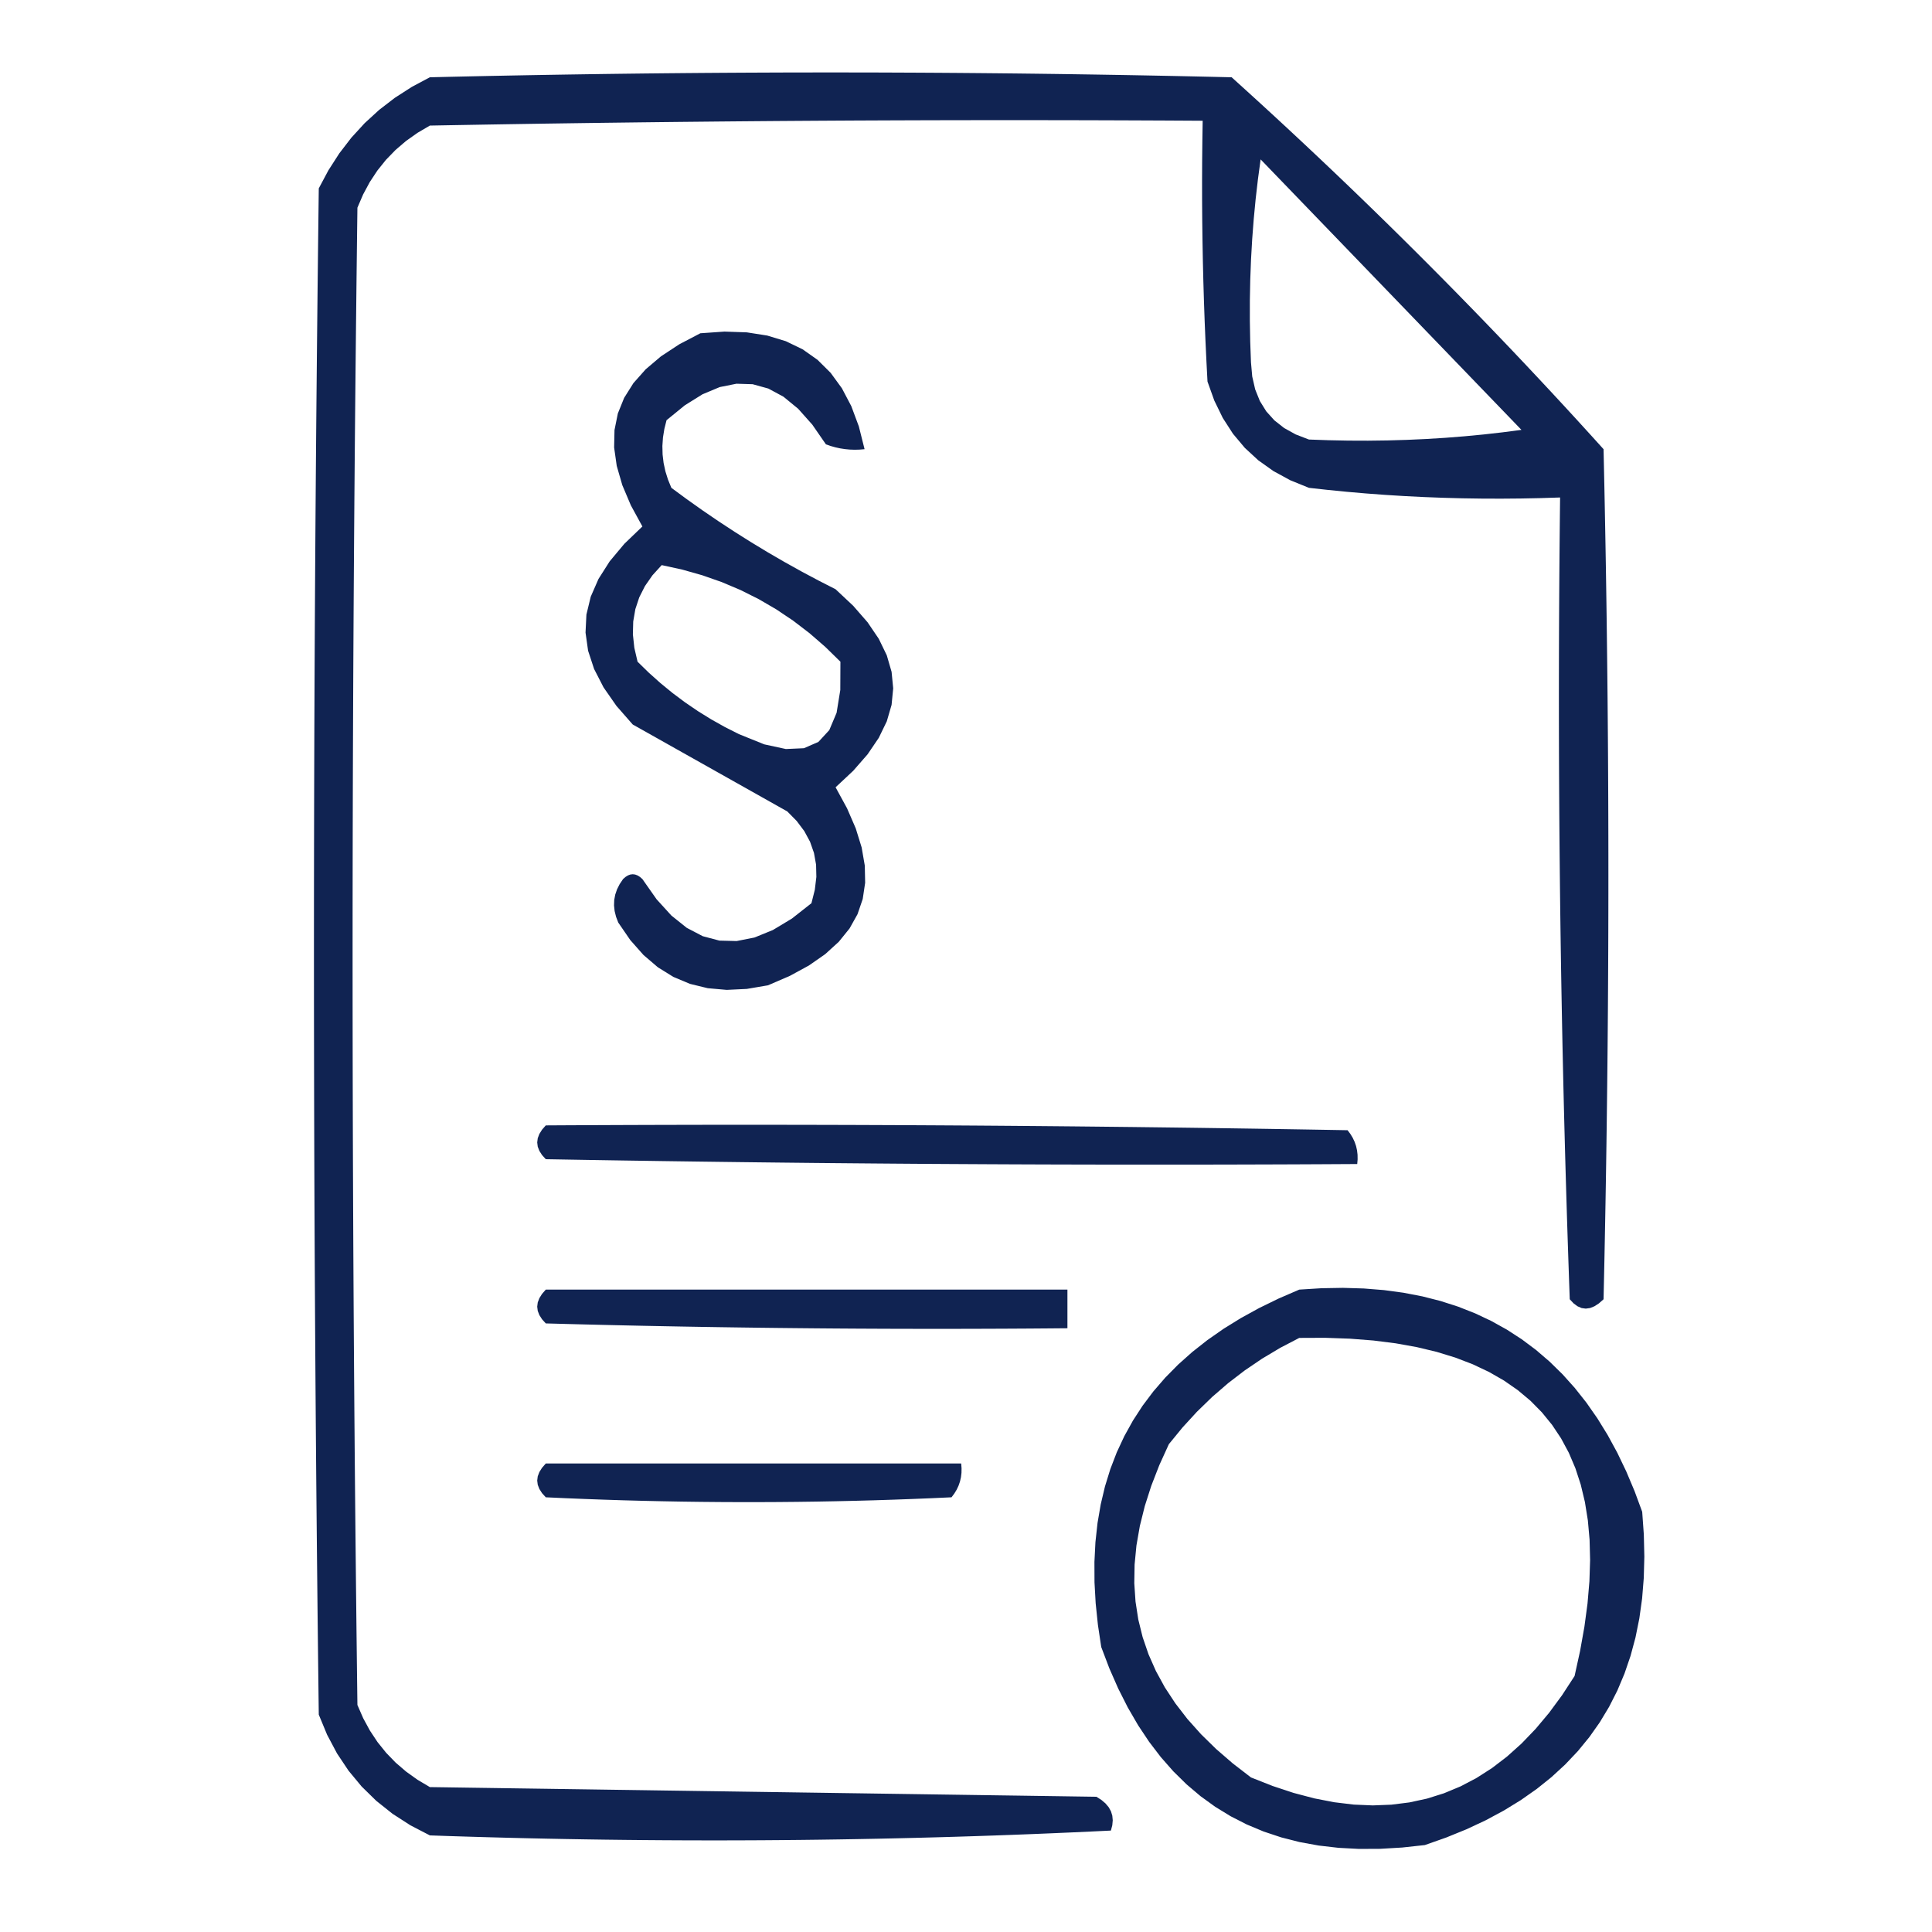
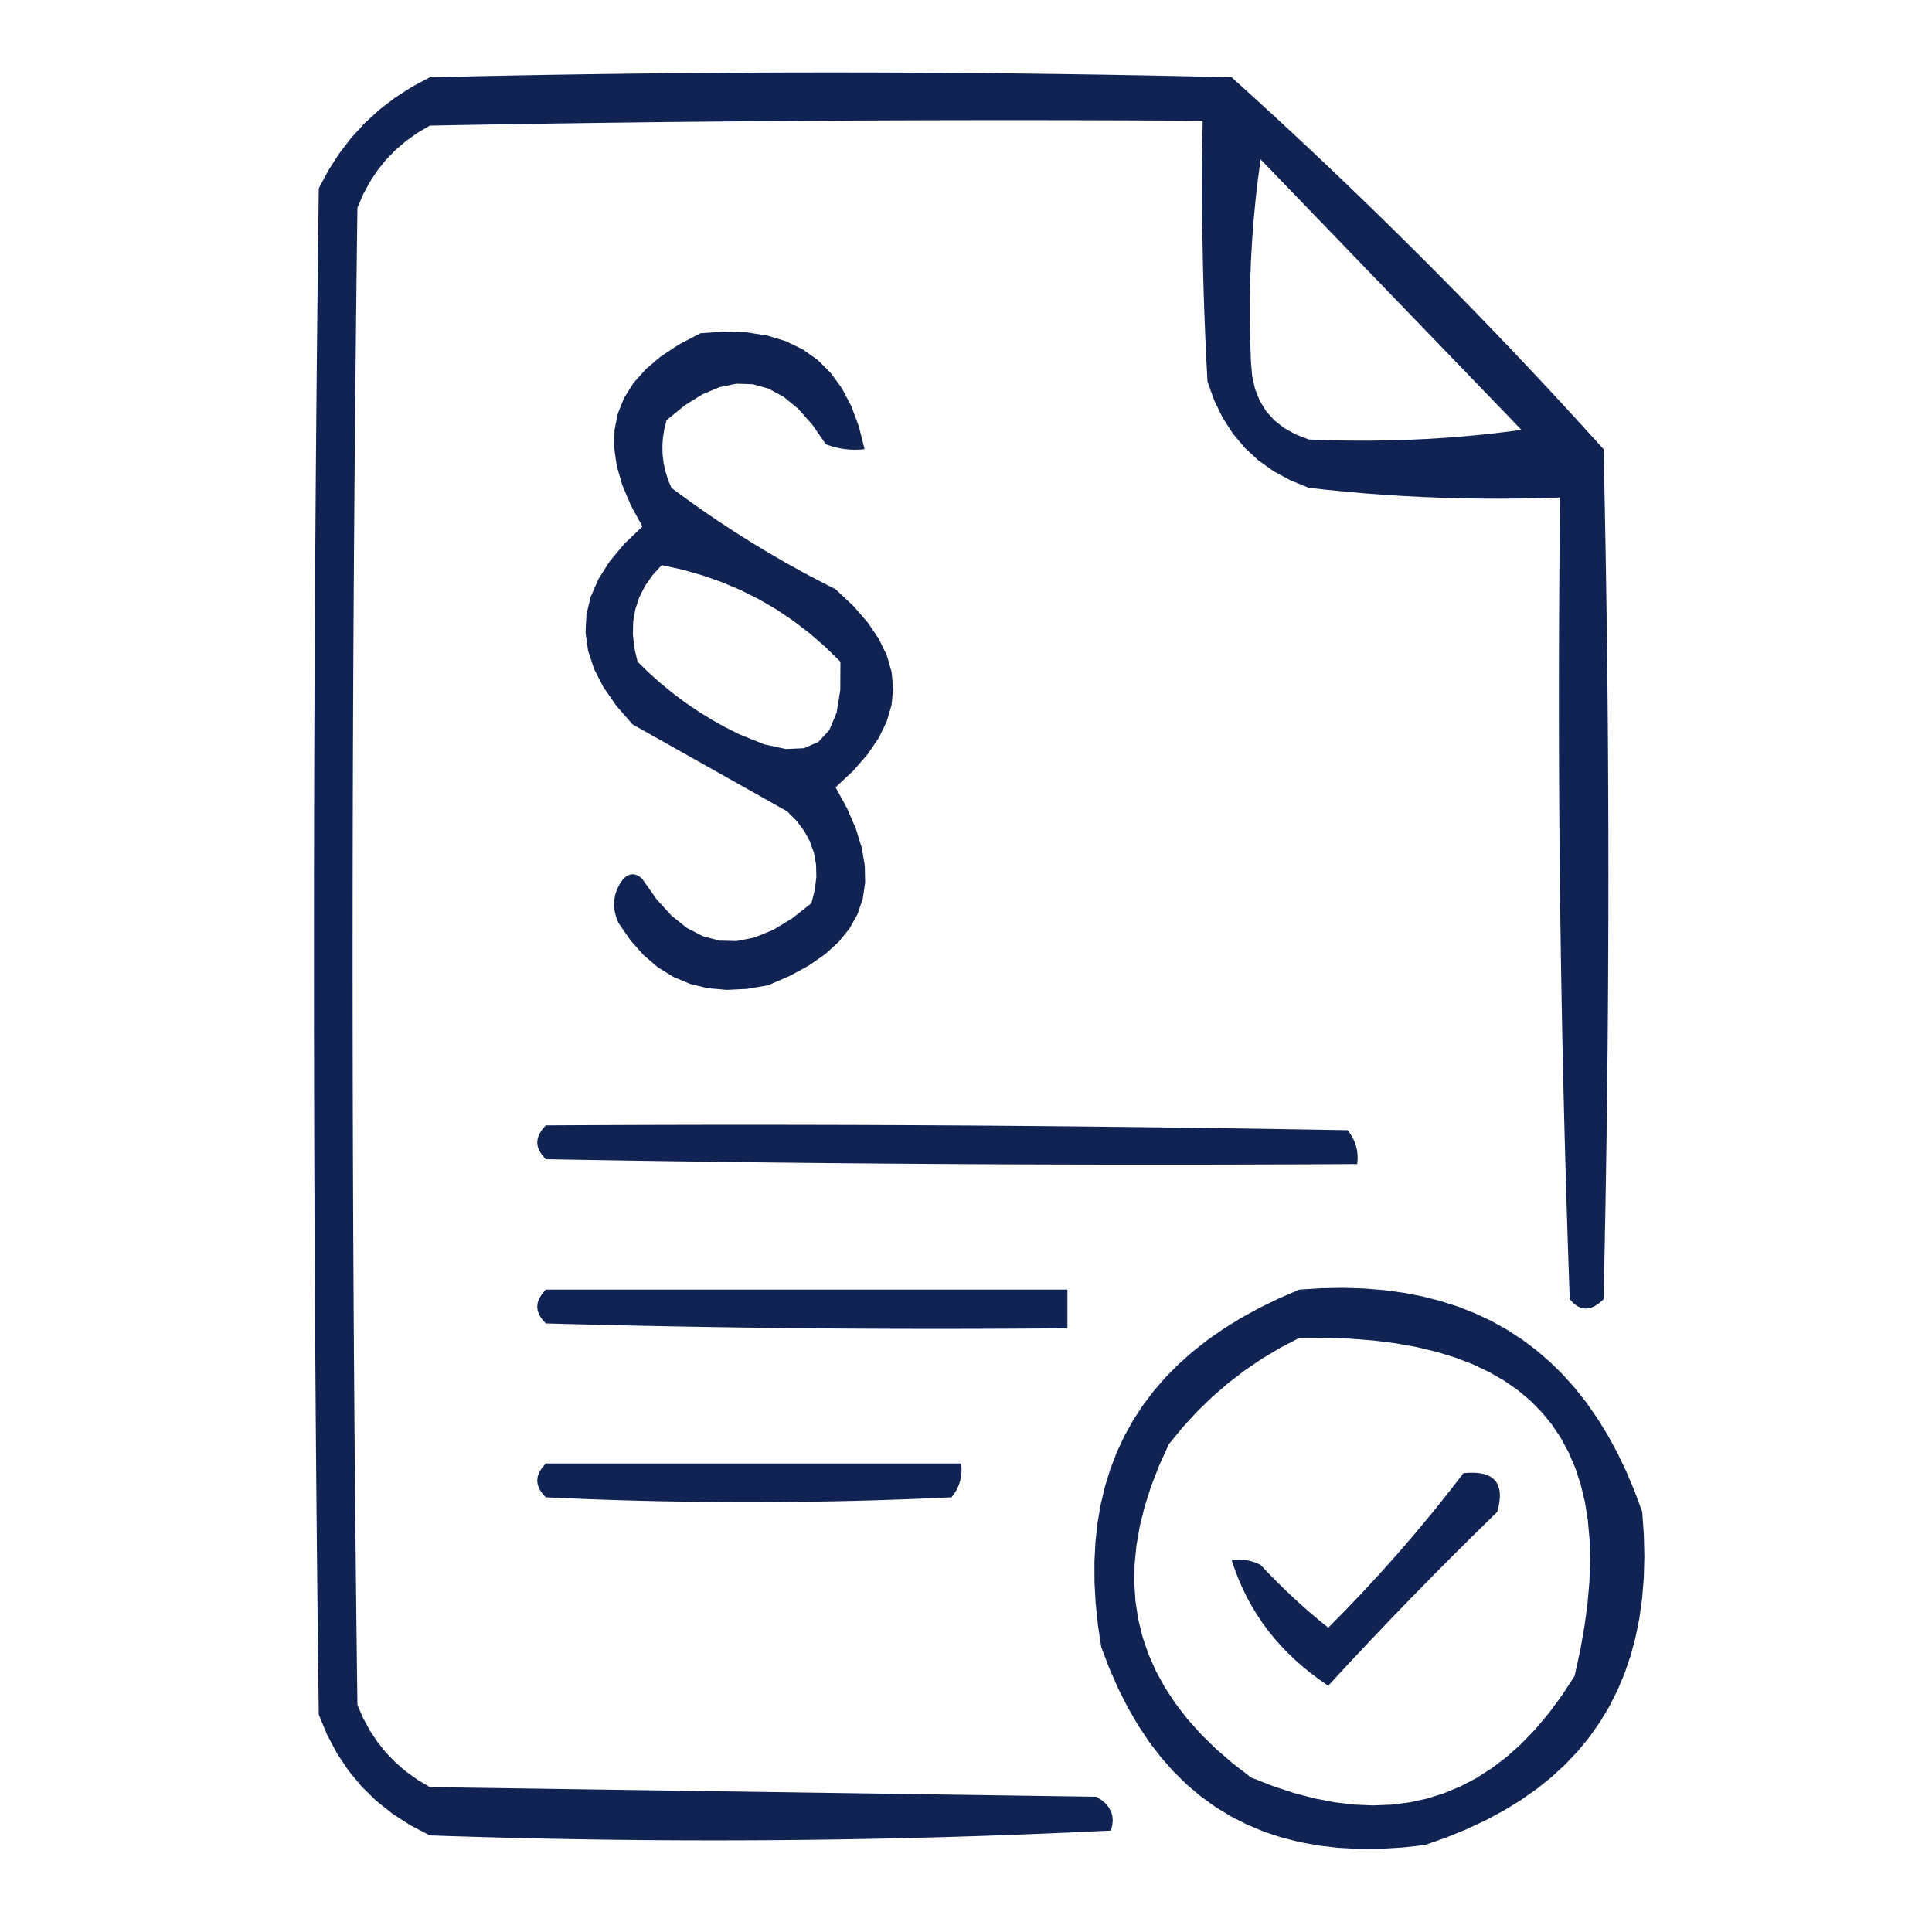
<svg xmlns="http://www.w3.org/2000/svg" version="1.1" width="200px" height="200px" style="shape-rendering:geometricPrecision; text-rendering:geometricPrecision; image-rendering:optimizeQuality; fill-rule:evenodd; clip-rule:evenodd">
  <g>
    <path style="opacity:1" fill="#102352" d="M 124.986,138.727 L 123.421,139.960 L 121.967,141.256 L 120.626,142.614 L 119.398,144.035 L 118.282,145.518 L 117.278,147.065 L 116.387,148.673 L 115.608,150.345 L 114.942,152.078 L 114.387,153.875 L 113.946,155.734 L 113.616,157.656 L 113.399,159.640 L 113.295,161.687 L 113.302,163.796 L 113.423,165.968 L 113.655,168.203 L 114.000,170.500 L 114.840,172.709 L 115.756,174.794 L 116.748,176.757 L 117.815,178.596 L 118.957,180.311 L 120.175,181.904 L 121.468,183.373 L 122.837,184.719 L 124.281,185.942 L 125.801,187.041 L 127.396,188.017 L 129.067,188.870 L 130.813,189.600 L 132.635,190.206 L 134.532,190.689 L 136.504,191.049 L 138.553,191.286 L 140.676,191.399 L 142.875,191.389 L 145.150,191.256 L 147.500,191.000 L 149.713,190.220 L 151.813,189.365 L 153.799,188.435 L 155.673,187.429 L 157.432,186.349 L 159.079,185.194 L 160.612,183.964 L 162.031,182.658 L 163.337,181.278 L 164.530,179.822 L 165.609,178.291 L 166.576,176.685 L 167.428,175.005 L 168.167,173.249 L 168.793,171.418 L 169.306,169.512 L 169.705,167.531 L 169.991,165.475 L 170.163,163.344 L 170.222,161.138 L 170.168,158.856 L 170.000,156.500 L 169.208,154.357 L 168.348,152.318 L 167.420,150.383 L 166.423,148.551 L 165.358,146.824 L 164.225,145.201 L 163.023,143.681 L 161.753,142.265 L 160.414,140.954 L 159.007,139.746 L 157.532,138.642 L 155.989,137.642 L 154.377,136.746 L 152.697,135.954 L 150.948,135.265 L 149.131,134.681 L 147.246,134.201 L 145.293,133.824 L 143.271,133.551 L 141.181,133.383 L 139.022,133.318 L 136.795,133.357 L 134.500,133.500 L 132.373,134.420 L 130.357,135.403 L 128.454,136.448 L 126.664,137.556 L 124.986,138.727 Z M 132.539,139.522 L 134.500,138.500 L 137.183,138.489 L 139.740,138.579 L 142.173,138.769 L 144.480,139.060 L 146.662,139.452 L 148.720,139.944 L 150.651,140.536 L 152.458,141.229 L 154.139,142.023 L 155.696,142.917 L 157.127,143.912 L 158.433,145.007 L 159.613,146.203 L 160.669,147.499 L 161.599,148.896 L 162.405,150.393 L 163.084,151.991 L 163.639,153.690 L 164.069,155.489 L 164.374,157.388 L 164.553,159.388 L 164.607,161.489 L 164.536,163.690 L 164.340,165.992 L 164.018,168.394 L 163.572,170.897 L 163.000,173.500 L 161.706,175.486 L 160.360,177.313 L 158.962,178.980 L 157.512,180.488 L 156.009,181.837 L 154.455,183.027 L 152.848,184.057 L 151.189,184.928 L 149.478,185.640 L 147.715,186.193 L 145.900,186.586 L 144.032,186.820 L 142.113,186.895 L 140.141,186.811 L 138.117,186.567 L 136.041,186.164 L 133.913,185.602 L 131.732,184.881 L 129.500,184.000 L 127.615,182.546 L 125.889,181.053 L 124.323,179.518 L 122.917,177.944 L 121.671,176.329 L 120.584,174.675 L 119.658,172.980 L 118.891,171.244 L 118.284,169.469 L 117.836,167.653 L 117.549,165.797 L 117.421,163.900 L 117.453,161.964 L 117.644,159.987 L 117.996,157.970 L 118.507,155.913 L 119.178,153.816 L 120.009,151.678 L 121.000,149.500 L 122.414,147.772 L 123.906,146.145 L 125.476,144.619 L 127.124,143.194 L 128.851,141.869 L 130.656,140.645 L 132.539,139.522 Z M 145.370,51.353 L 147.364,51.453 L 149.364,51.530 L 151.370,51.584 L 153.383,51.614 L 155.403,51.621 L 157.429,51.604 L 159.461,51.564 L 161.500,51.500 L 161.477,53.537 L 161.456,55.573 L 161.438,57.608 L 161.422,59.643 L 161.409,61.677 L 161.397,63.711 L 161.388,65.744 L 161.382,67.776 L 161.378,69.808 L 161.376,71.839 L 161.377,73.869 L 161.380,75.899 L 161.385,77.929 L 161.393,79.957 L 161.403,81.985 L 161.416,84.013 L 161.431,86.040 L 161.448,88.066 L 161.468,90.091 L 161.490,92.117 L 161.514,94.141 L 161.541,96.165 L 161.570,98.188 L 161.601,100.210 L 161.635,102.232 L 161.672,104.254 L 161.710,106.274 L 161.751,108.294 L 161.795,110.314 L 161.840,112.333 L 161.888,114.351 L 161.939,116.369 L 161.992,118.386 L 162.047,120.402 L 162.105,122.418 L 162.165,124.433 L 162.227,126.448 L 162.292,128.462 L 162.359,130.475 L 162.428,132.488 L 162.500,134.500 L 162.897,134.924 L 163.305,135.226 L 163.725,135.408 L 164.156,135.468 L 164.600,135.408 L 165.055,135.226 L 165.521,134.924 L 166.000,134.500 L 166.044,132.500 L 166.087,130.500 L 166.127,128.500 L 166.165,126.500 L 166.202,124.500 L 166.236,122.500 L 166.268,120.500 L 166.298,118.500 L 166.326,116.500 L 166.351,114.500 L 166.375,112.500 L 166.397,110.500 L 166.417,108.500 L 166.434,106.500 L 166.450,104.500 L 166.463,102.500 L 166.474,100.500 L 166.484,98.500 L 166.491,96.500 L 166.496,94.500 L 166.499,92.500 L 166.500,90.500 L 166.499,88.500 L 166.496,86.500 L 166.491,84.500 L 166.484,82.500 L 166.474,80.500 L 166.463,78.500 L 166.450,76.500 L 166.434,74.500 L 166.417,72.500 L 166.397,70.500 L 166.375,68.500 L 166.351,66.500 L 166.326,64.500 L 166.298,62.500 L 166.268,60.500 L 166.236,58.500 L 166.202,56.500 L 166.165,54.500 L 166.127,52.500 L 166.087,50.500 L 166.044,48.500 L 166.000,46.500 L 164.645,45.003 L 163.285,43.511 L 161.920,42.025 L 160.549,40.544 L 159.172,39.069 L 157.790,37.599 L 156.403,36.134 L 155.010,34.676 L 153.611,33.222 L 152.207,31.774 L 150.798,30.332 L 149.383,28.895 L 147.962,27.464 L 146.536,26.038 L 145.105,24.617 L 143.668,23.202 L 142.226,21.793 L 140.778,20.389 L 139.324,18.990 L 137.865,17.597 L 136.401,16.210 L 134.931,14.828 L 133.456,13.451 L 131.975,12.080 L 130.489,10.715 L 128.997,9.355 L 127.500,8.000 L 125.476,7.952 L 123.451,7.907 L 121.427,7.864 L 119.402,7.824 L 117.378,7.786 L 115.354,7.750 L 113.329,7.717 L 111.305,7.686 L 109.281,7.657 L 107.256,7.631 L 105.232,7.607 L 103.207,7.586 L 101.183,7.567 L 99.159,7.550 L 97.134,7.536 L 95.110,7.524 L 93.085,7.515 L 91.061,7.507 L 89.037,7.503 L 87.012,7.500 L 84.988,7.500 L 82.963,7.503 L 80.939,7.507 L 78.915,7.515 L 76.890,7.524 L 74.866,7.536 L 72.841,7.550 L 70.817,7.567 L 68.793,7.586 L 66.768,7.607 L 64.744,7.631 L 62.719,7.657 L 60.695,7.686 L 58.671,7.717 L 56.646,7.750 L 54.622,7.786 L 52.598,7.824 L 50.573,7.864 L 48.549,7.907 L 46.524,7.952 L 44.500,8.000 L 42.625,9.000 L 40.875,10.125 L 39.250,11.375 L 37.750,12.750 L 36.375,14.250 L 35.125,15.875 L 34.000,17.625 L 33.000,19.500 L 32.975,21.500 L 32.951,23.500 L 32.927,25.500 L 32.904,27.500 L 32.881,29.500 L 32.860,31.500 L 32.839,33.500 L 32.818,35.500 L 32.798,37.500 L 32.779,39.500 L 32.760,41.500 L 32.742,43.500 L 32.725,45.500 L 32.708,47.500 L 32.692,49.500 L 32.677,51.500 L 32.662,53.500 L 32.648,55.500 L 32.635,57.500 L 32.622,59.500 L 32.610,61.500 L 32.598,63.500 L 32.587,65.500 L 32.577,67.500 L 32.567,69.500 L 32.558,71.500 L 32.550,73.500 L 32.542,75.500 L 32.535,77.500 L 32.529,79.500 L 32.523,81.500 L 32.518,83.500 L 32.514,85.500 L 32.510,87.500 L 32.507,89.500 L 32.504,91.500 L 32.502,93.500 L 32.501,95.500 L 32.500,97.500 L 32.500,99.500 L 32.501,101.500 L 32.502,103.500 L 32.504,105.500 L 32.507,107.500 L 32.510,109.500 L 32.514,111.500 L 32.518,113.500 L 32.523,115.500 L 32.529,117.500 L 32.535,119.500 L 32.542,121.500 L 32.550,123.500 L 32.558,125.500 L 32.567,127.500 L 32.577,129.500 L 32.587,131.500 L 32.598,133.500 L 32.610,135.500 L 32.622,137.500 L 32.635,139.500 L 32.648,141.500 L 32.662,143.500 L 32.677,145.500 L 32.692,147.500 L 32.708,149.500 L 32.725,151.500 L 32.742,153.500 L 32.760,155.500 L 32.779,157.500 L 32.798,159.500 L 32.818,161.500 L 32.839,163.500 L 32.860,165.500 L 32.881,167.500 L 32.904,169.500 L 32.927,171.500 L 32.951,173.500 L 32.975,175.500 L 33.000,177.500 L 33.862,179.581 L 34.888,181.514 L 36.079,183.299 L 37.434,184.935 L 38.954,186.424 L 40.638,187.764 L 42.487,188.956 L 44.500,190.000 L 46.520,190.069 L 48.540,190.132 L 50.560,190.191 L 52.579,190.245 L 54.598,190.294 L 56.617,190.338 L 58.635,190.377 L 60.653,190.411 L 62.670,190.441 L 64.687,190.465 L 66.704,190.485 L 68.721,190.500 L 70.737,190.510 L 72.752,190.515 L 74.768,190.516 L 76.783,190.511 L 78.797,190.502 L 80.811,190.487 L 82.826,190.468 L 84.839,190.444 L 86.852,190.415 L 88.865,190.381 L 90.878,190.343 L 92.890,190.299 L 94.902,190.251 L 96.913,190.198 L 98.924,190.140 L 100.935,190.077 L 102.945,190.009 L 104.955,189.936 L 106.965,189.859 L 108.974,189.776 L 110.983,189.689 L 112.992,189.597 L 115.000,189.500 L 115.143,188.954 L 115.191,188.440 L 115.145,187.956 L 115.005,187.503 L 114.770,187.081 L 114.441,186.690 L 114.018,186.329 L 113.500,186.000 L 111.471,185.971 L 109.441,185.941 L 107.412,185.912 L 105.382,185.882 L 103.353,185.853 L 101.323,185.824 L 99.294,185.794 L 97.265,185.765 L 95.235,185.735 L 93.206,185.706 L 91.177,185.677 L 89.147,185.647 L 87.118,185.618 L 85.088,185.588 L 83.059,185.559 L 81.029,185.529 L 79.000,185.500 L 76.971,185.471 L 74.941,185.441 L 72.912,185.412 L 70.882,185.382 L 68.853,185.353 L 66.823,185.323 L 64.794,185.294 L 62.765,185.265 L 60.735,185.235 L 58.706,185.206 L 56.676,185.176 L 54.647,185.147 L 52.618,185.118 L 50.588,185.088 L 48.559,185.059 L 46.529,185.029 L 44.500,185.000 L 43.222,184.242 L 42.041,183.396 L 40.957,182.464 L 39.971,181.445 L 39.082,180.339 L 38.291,179.146 L 37.597,177.867 L 37.000,176.500 L 36.974,174.487 L 36.949,172.474 L 36.925,170.461 L 36.901,168.448 L 36.879,166.435 L 36.856,164.422 L 36.835,162.409 L 36.814,160.396 L 36.794,158.383 L 36.774,156.370 L 36.755,154.357 L 36.737,152.344 L 36.719,150.331 L 36.703,148.318 L 36.686,146.305 L 36.671,144.292 L 36.656,142.279 L 36.642,140.266 L 36.628,138.253 L 36.615,136.240 L 36.603,134.227 L 36.592,132.214 L 36.581,130.201 L 36.571,128.188 L 36.562,126.175 L 36.553,124.162 L 36.545,122.149 L 36.537,120.136 L 36.530,118.123 L 36.524,116.110 L 36.519,114.097 L 36.514,112.084 L 36.510,110.071 L 36.507,108.058 L 36.504,106.045 L 36.502,104.032 L 36.501,102.019 L 36.500,100.006 L 36.500,97.993 L 36.501,95.980 L 36.502,93.967 L 36.504,91.954 L 36.507,89.942 L 36.510,87.928 L 36.514,85.915 L 36.519,83.903 L 36.524,81.889 L 36.530,79.876 L 36.537,77.864 L 36.545,75.851 L 36.553,73.838 L 36.562,71.825 L 36.571,69.812 L 36.581,67.799 L 36.592,65.786 L 36.603,63.773 L 36.615,61.760 L 36.628,59.747 L 36.642,57.734 L 36.656,55.721 L 36.671,53.708 L 36.686,51.695 L 36.703,49.682 L 36.719,47.669 L 36.737,45.656 L 36.755,43.643 L 36.774,41.630 L 36.794,39.617 L 36.814,37.604 L 36.835,35.591 L 36.856,33.578 L 36.879,31.565 L 36.901,29.552 L 36.925,27.539 L 36.949,25.526 L 36.974,23.513 L 37.000,21.500 L 37.590,20.128 L 38.280,18.845 L 39.069,17.650 L 39.957,16.544 L 40.944,15.525 L 42.030,14.595 L 43.215,13.754 L 44.500,13.000 L 46.500,12.963 L 48.500,12.928 L 50.500,12.893 L 52.499,12.860 L 54.499,12.828 L 56.499,12.797 L 58.499,12.768 L 60.499,12.740 L 62.499,12.713 L 64.499,12.688 L 66.499,12.663 L 68.499,12.640 L 70.499,12.618 L 72.499,12.598 L 74.499,12.578 L 76.499,12.560 L 78.499,12.543 L 80.499,12.527 L 82.499,12.513 L 84.499,12.500 L 86.499,12.488 L 88.499,12.477 L 90.499,12.468 L 92.499,12.460 L 94.499,12.453 L 96.499,12.447 L 98.499,12.443 L 100.499,12.440 L 102.499,12.438 L 104.499,12.438 L 106.499,12.438 L 108.499,12.440 L 110.499,12.443 L 112.499,12.447 L 114.499,12.453 L 116.499,12.460 L 118.500,12.468 L 120.500,12.477 L 122.500,12.488 L 124.500,12.500 L 124.468,14.578 L 124.447,16.656 L 124.438,18.734 L 124.441,20.812 L 124.456,22.889 L 124.483,24.966 L 124.521,27.043 L 124.571,29.120 L 124.633,31.196 L 124.707,33.273 L 124.793,35.349 L 124.891,37.424 L 125.000,39.500 L 125.706,41.471 L 126.585,43.272 L 127.637,44.903 L 128.863,46.363 L 130.262,47.653 L 131.835,48.772 L 133.581,49.721 L 135.500,50.500 L 137.461,50.717 L 139.429,50.911 L 141.403,51.082 L 143.383,51.229 L 145.370,51.353 Z M 130.500,16.500 L 131.925,17.978 L 133.350,19.455 L 134.774,20.932 L 136.198,22.408 L 137.622,23.884 L 139.044,25.359 L 140.467,26.834 L 141.889,28.309 L 143.310,29.783 L 144.732,31.257 L 146.152,32.730 L 147.572,34.203 L 148.992,35.675 L 150.411,37.147 L 151.830,38.618 L 153.248,40.090 L 154.666,41.560 L 156.083,43.030 L 157.500,44.500 L 155.546,44.754 L 153.583,44.976 L 151.610,45.164 L 149.629,45.321 L 147.638,45.444 L 145.638,45.535 L 143.629,45.593 L 141.610,45.619 L 139.583,45.612 L 137.546,45.572 L 135.500,45.500 L 134.130,44.972 L 132.936,44.310 L 131.920,43.512 L 131.082,42.580 L 130.420,41.512 L 129.936,40.310 L 129.630,38.972 L 129.500,37.500 L 129.422,35.350 L 129.384,33.210 L 129.385,31.082 L 129.426,28.966 L 129.506,26.860 L 129.626,24.766 L 129.786,22.682 L 129.984,20.610 L 130.222,18.550 L 130.500,16.500 Z M 55.612,118.266 L 55.667,118.703 L 55.834,119.137 L 56.111,119.570 L 56.500,120.000 L 58.500,120.035 L 60.500,120.069 L 62.500,120.102 L 64.499,120.134 L 66.499,120.164 L 68.499,120.194 L 70.499,120.222 L 72.499,120.249 L 74.499,120.275 L 76.499,120.300 L 78.499,120.324 L 80.499,120.347 L 82.499,120.368 L 84.499,120.389 L 86.499,120.408 L 88.499,120.426 L 90.499,120.443 L 92.499,120.459 L 94.499,120.474 L 96.499,120.488 L 98.499,120.500 L 100.499,120.511 L 102.499,120.522 L 104.499,120.531 L 106.499,120.539 L 108.499,120.546 L 110.499,120.551 L 112.499,120.556 L 114.499,120.559 L 116.499,120.561 L 118.499,120.562 L 120.499,120.562 L 122.499,120.561 L 124.499,120.559 L 126.499,120.556 L 128.499,120.551 L 130.499,120.545 L 132.500,120.539 L 134.500,120.531 L 136.500,120.522 L 138.500,120.511 L 140.500,120.500 L 140.540,120.011 L 140.533,119.538 L 140.479,119.078 L 140.378,118.633 L 140.229,118.203 L 140.033,117.787 L 139.790,117.386 L 139.500,117.000 L 137.476,116.964 L 135.452,116.929 L 133.427,116.896 L 131.403,116.863 L 129.379,116.832 L 127.354,116.802 L 125.330,116.773 L 123.306,116.745 L 121.281,116.719 L 119.257,116.694 L 117.233,116.669 L 115.208,116.647 L 113.184,116.625 L 111.160,116.604 L 109.135,116.585 L 107.111,116.567 L 105.087,116.550 L 103.062,116.534 L 101.038,116.519 L 99.014,116.506 L 96.989,116.494 L 94.965,116.483 L 92.940,116.473 L 90.916,116.465 L 88.892,116.457 L 86.867,116.451 L 84.843,116.446 L 82.818,116.442 L 80.794,116.439 L 78.769,116.438 L 76.745,116.437 L 74.721,116.438 L 72.696,116.440 L 70.672,116.444 L 68.647,116.448 L 66.623,116.454 L 64.598,116.461 L 62.574,116.469 L 60.549,116.478 L 58.525,116.488 L 56.500,116.500 L 56.111,116.945 L 55.834,117.387 L 55.667,117.828 L 55.612,118.266 Z M 55.612,135.266 L 55.667,135.703 L 55.834,136.137 L 56.111,136.570 L 56.500,137.000 L 58.500,137.054 L 60.499,137.106 L 62.499,137.154 L 64.499,137.200 L 66.499,137.244 L 68.498,137.284 L 70.498,137.322 L 72.498,137.357 L 74.498,137.389 L 76.498,137.418 L 78.498,137.445 L 80.498,137.469 L 82.498,137.490 L 84.498,137.509 L 86.498,137.525 L 88.498,137.538 L 90.498,137.548 L 92.498,137.556 L 94.498,137.560 L 96.498,137.563 L 98.498,137.562 L 100.499,137.558 L 102.499,137.552 L 104.499,137.543 L 106.499,137.532 L 108.500,137.517 L 110.500,137.500 L 110.500,137.000 L 110.500,136.500 L 110.500,136.000 L 110.500,135.500 L 110.500,135.000 L 110.500,134.500 L 110.500,134.000 L 110.500,133.500 L 108.423,133.500 L 106.346,133.500 L 104.269,133.500 L 102.192,133.500 L 100.115,133.500 L 98.038,133.500 L 95.962,133.500 L 93.885,133.500 L 91.808,133.500 L 89.731,133.500 L 87.654,133.500 L 85.577,133.500 L 83.500,133.500 L 81.423,133.500 L 79.346,133.500 L 77.269,133.500 L 75.192,133.500 L 73.115,133.500 L 71.038,133.500 L 68.962,133.500 L 66.885,133.500 L 64.808,133.500 L 62.731,133.500 L 60.654,133.500 L 58.577,133.500 L 56.500,133.500 L 56.111,133.945 L 55.834,134.387 L 55.667,134.828 L 55.612,135.266 Z M 55.612,153.266 L 55.667,153.703 L 55.834,154.137 L 56.111,154.570 L 56.500,155.000 L 58.500,155.091 L 60.500,155.172 L 62.500,155.245 L 64.500,155.309 L 66.500,155.363 L 68.500,155.408 L 70.500,155.445 L 72.500,155.472 L 74.500,155.490 L 76.500,155.499 L 78.500,155.499 L 80.500,155.490 L 82.500,155.472 L 84.500,155.445 L 86.500,155.408 L 88.500,155.363 L 90.500,155.309 L 92.500,155.245 L 94.500,155.172 L 96.500,155.091 L 98.500,155.000 L 98.790,154.614 L 99.033,154.213 L 99.229,153.797 L 99.377,153.367 L 99.479,152.922 L 99.533,152.462 L 99.540,151.988 L 99.500,151.500 L 97.452,151.500 L 95.405,151.500 L 93.357,151.500 L 91.309,151.500 L 89.262,151.500 L 87.214,151.500 L 85.167,151.500 L 83.119,151.500 L 81.071,151.500 L 79.024,151.500 L 76.976,151.500 L 74.929,151.500 L 72.881,151.500 L 70.833,151.500 L 68.786,151.500 L 66.738,151.500 L 64.691,151.500 L 62.643,151.500 L 60.595,151.500 L 58.548,151.500 L 56.500,151.500 L 56.111,151.945 L 55.834,152.387 L 55.667,152.828 L 55.612,153.266 Z M 65.574,39.657 L 64.613,41.183 L 63.959,42.802 L 63.613,44.516 L 63.574,46.324 L 63.844,48.227 L 64.421,50.223 L 65.307,52.315 L 66.500,54.500 L 64.629,56.298 L 63.114,58.110 L 61.955,59.934 L 61.152,61.772 L 60.705,63.622 L 60.614,65.486 L 60.879,67.363 L 61.500,69.252 L 62.478,71.155 L 63.811,73.071 L 65.500,75.000 L 67.278,76.000 L 69.055,77.000 L 70.833,78.000 L 72.611,79.000 L 74.389,80.000 L 76.167,81.000 L 77.945,82.000 L 79.722,83.000 L 81.500,84.000 L 82.474,84.988 L 83.259,86.033 L 83.855,87.135 L 84.262,88.295 L 84.480,89.510 L 84.509,90.783 L 84.349,92.113 L 84.000,93.500 L 81.971,95.094 L 80.003,96.278 L 78.098,97.053 L 76.255,97.417 L 74.474,97.372 L 72.755,96.917 L 71.098,96.053 L 69.503,94.778 L 67.971,93.094 L 66.500,91.000 L 66.250,90.781 L 66.000,90.625 L 65.750,90.531 L 65.500,90.500 L 65.250,90.531 L 65.000,90.625 L 64.750,90.781 L 64.500,91.000 L 64.147,91.526 L 63.876,92.062 L 63.689,92.609 L 63.585,93.166 L 63.564,93.734 L 63.626,94.312 L 63.772,94.901 L 64.000,95.500 L 65.248,97.318 L 66.615,98.862 L 68.100,100.131 L 69.703,101.127 L 71.426,101.850 L 73.266,102.298 L 75.226,102.472 L 77.304,102.373 L 79.500,102.000 L 81.764,101.023 L 83.740,99.947 L 85.429,98.770 L 86.831,97.493 L 87.944,96.116 L 88.770,94.639 L 89.309,93.063 L 89.560,91.386 L 89.523,89.609 L 89.199,87.731 L 88.587,85.754 L 87.687,83.677 L 86.500,81.500 L 88.322,79.794 L 89.813,78.087 L 90.972,76.380 L 91.800,74.672 L 92.297,72.965 L 92.463,71.256 L 92.297,69.548 L 91.800,67.839 L 90.972,66.130 L 89.813,64.420 L 88.322,62.710 L 86.500,61.000 L 84.710,60.085 L 82.939,59.141 L 81.189,58.166 L 79.459,57.161 L 77.749,56.126 L 76.059,55.061 L 74.389,53.966 L 72.739,52.841 L 71.110,51.685 L 69.500,50.500 L 69.150,49.647 L 68.881,48.787 L 68.695,47.921 L 68.592,47.049 L 68.570,46.171 L 68.631,45.287 L 68.775,44.397 L 69.000,43.500 L 70.889,41.959 L 72.725,40.815 L 74.508,40.070 L 76.238,39.723 L 77.914,39.774 L 79.538,40.223 L 81.108,41.070 L 82.625,42.315 L 84.089,43.959 L 85.500,46.000 L 85.987,46.169 L 86.477,46.307 L 86.972,46.415 L 87.470,46.492 L 87.972,46.540 L 88.478,46.557 L 88.987,46.544 L 89.500,46.500 L 88.908,44.144 L 88.125,42.041 L 87.152,40.192 L 85.987,38.595 L 84.633,37.251 L 83.087,36.160 L 81.351,35.322 L 79.424,34.737 L 77.307,34.405 L 74.999,34.326 L 72.500,34.500 L 70.307,35.648 L 68.421,36.890 L 66.844,38.227 L 65.574,39.657 Z M 67.540,59.557 L 68.500,58.500 L 70.634,58.967 L 72.705,59.553 L 74.712,60.256 L 76.657,61.079 L 78.538,62.020 L 80.357,63.079 L 82.112,64.256 L 83.805,65.552 L 85.434,66.967 L 87.000,68.500 L 86.987,71.429 L 86.604,73.789 L 85.848,75.580 L 84.722,76.802 L 83.223,77.455 L 81.354,77.539 L 79.112,77.054 L 76.500,76.000 L 75.043,75.264 L 73.627,74.470 L 72.253,73.619 L 70.920,72.710 L 69.628,71.744 L 68.377,70.720 L 67.168,69.639 L 66.000,68.500 L 65.665,67.057 L 65.516,65.669 L 65.551,64.337 L 65.771,63.059 L 66.176,61.837 L 66.766,60.669 L 67.540,59.557 Z" />
  </g>
+   <g>
+     <path style="opacity:1" fill="#102352" d="M 151.5,152.5 C 154.68,152.176 155.847,153.51 155,156.5C 148.958,162.375 143.124,168.375 137.5,174.5C 132.534,171.228 129.201,166.894 127.5,161.5C 128.552,161.351 129.552,161.517 130.5,162C 132.683,164.35 135.016,166.517 137.5,168.5C 142.562,163.443 147.228,158.11 151.5,152.5 Z" />
+   </g>
</svg>
